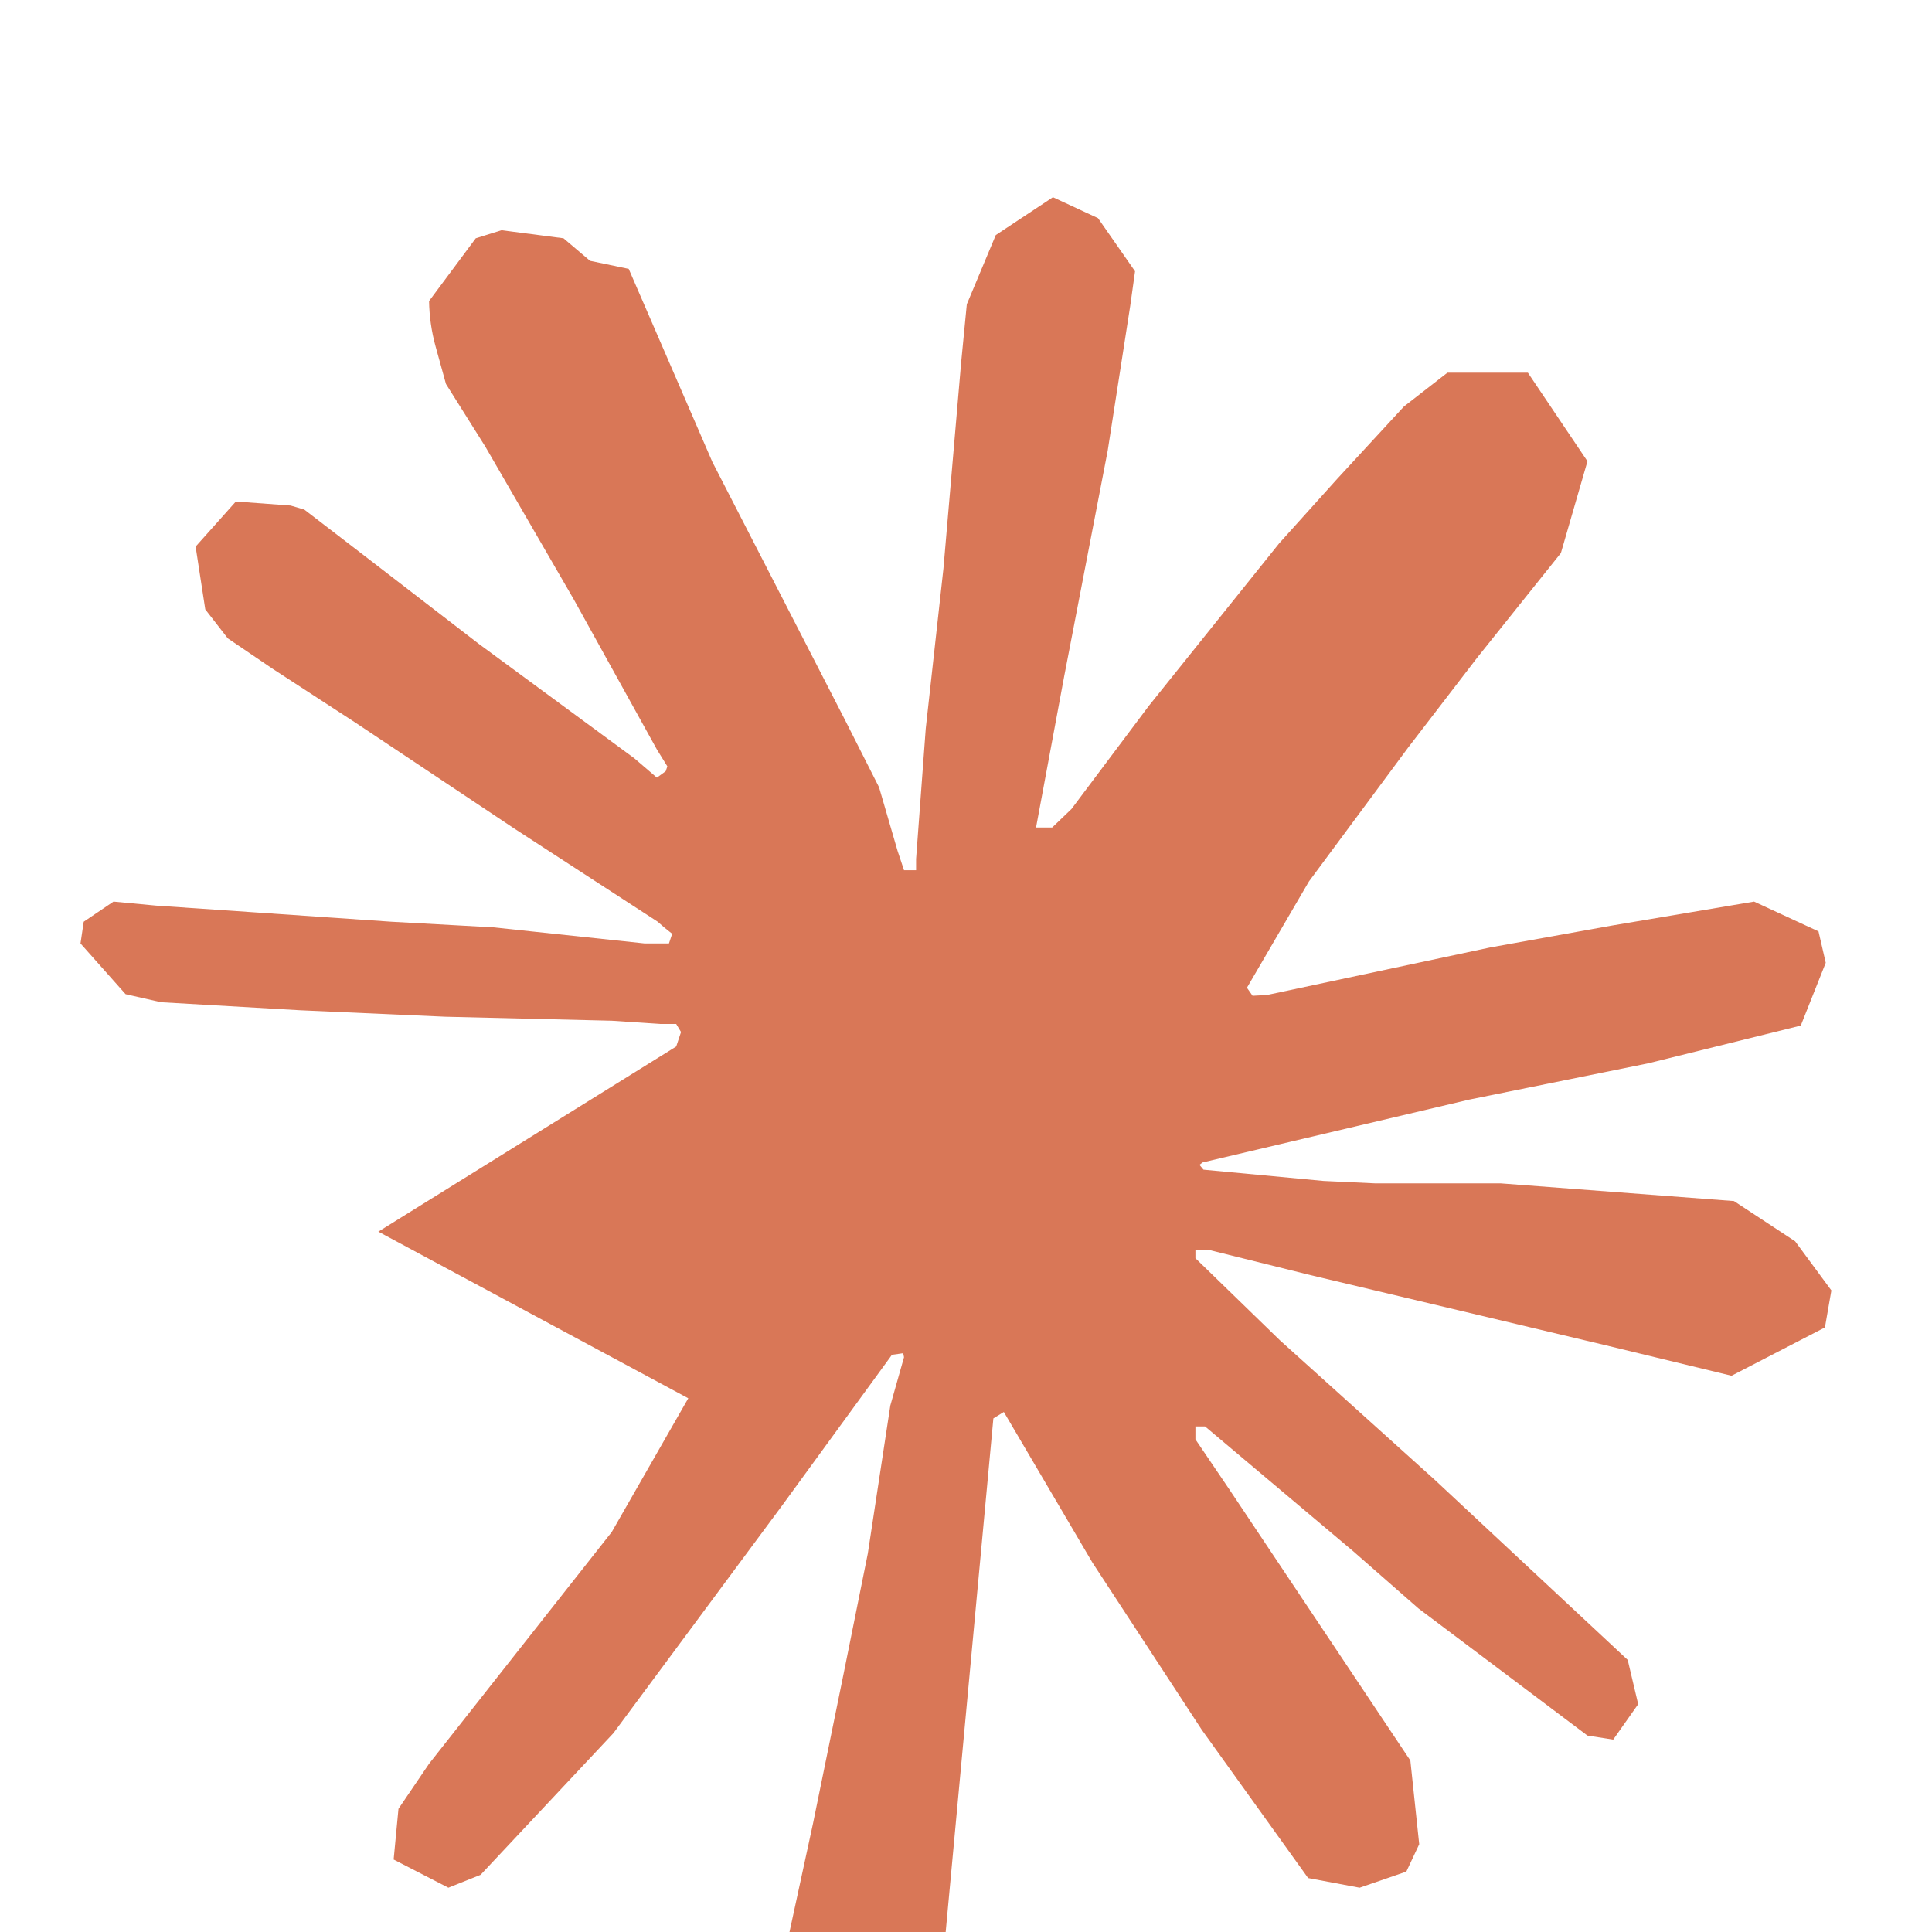
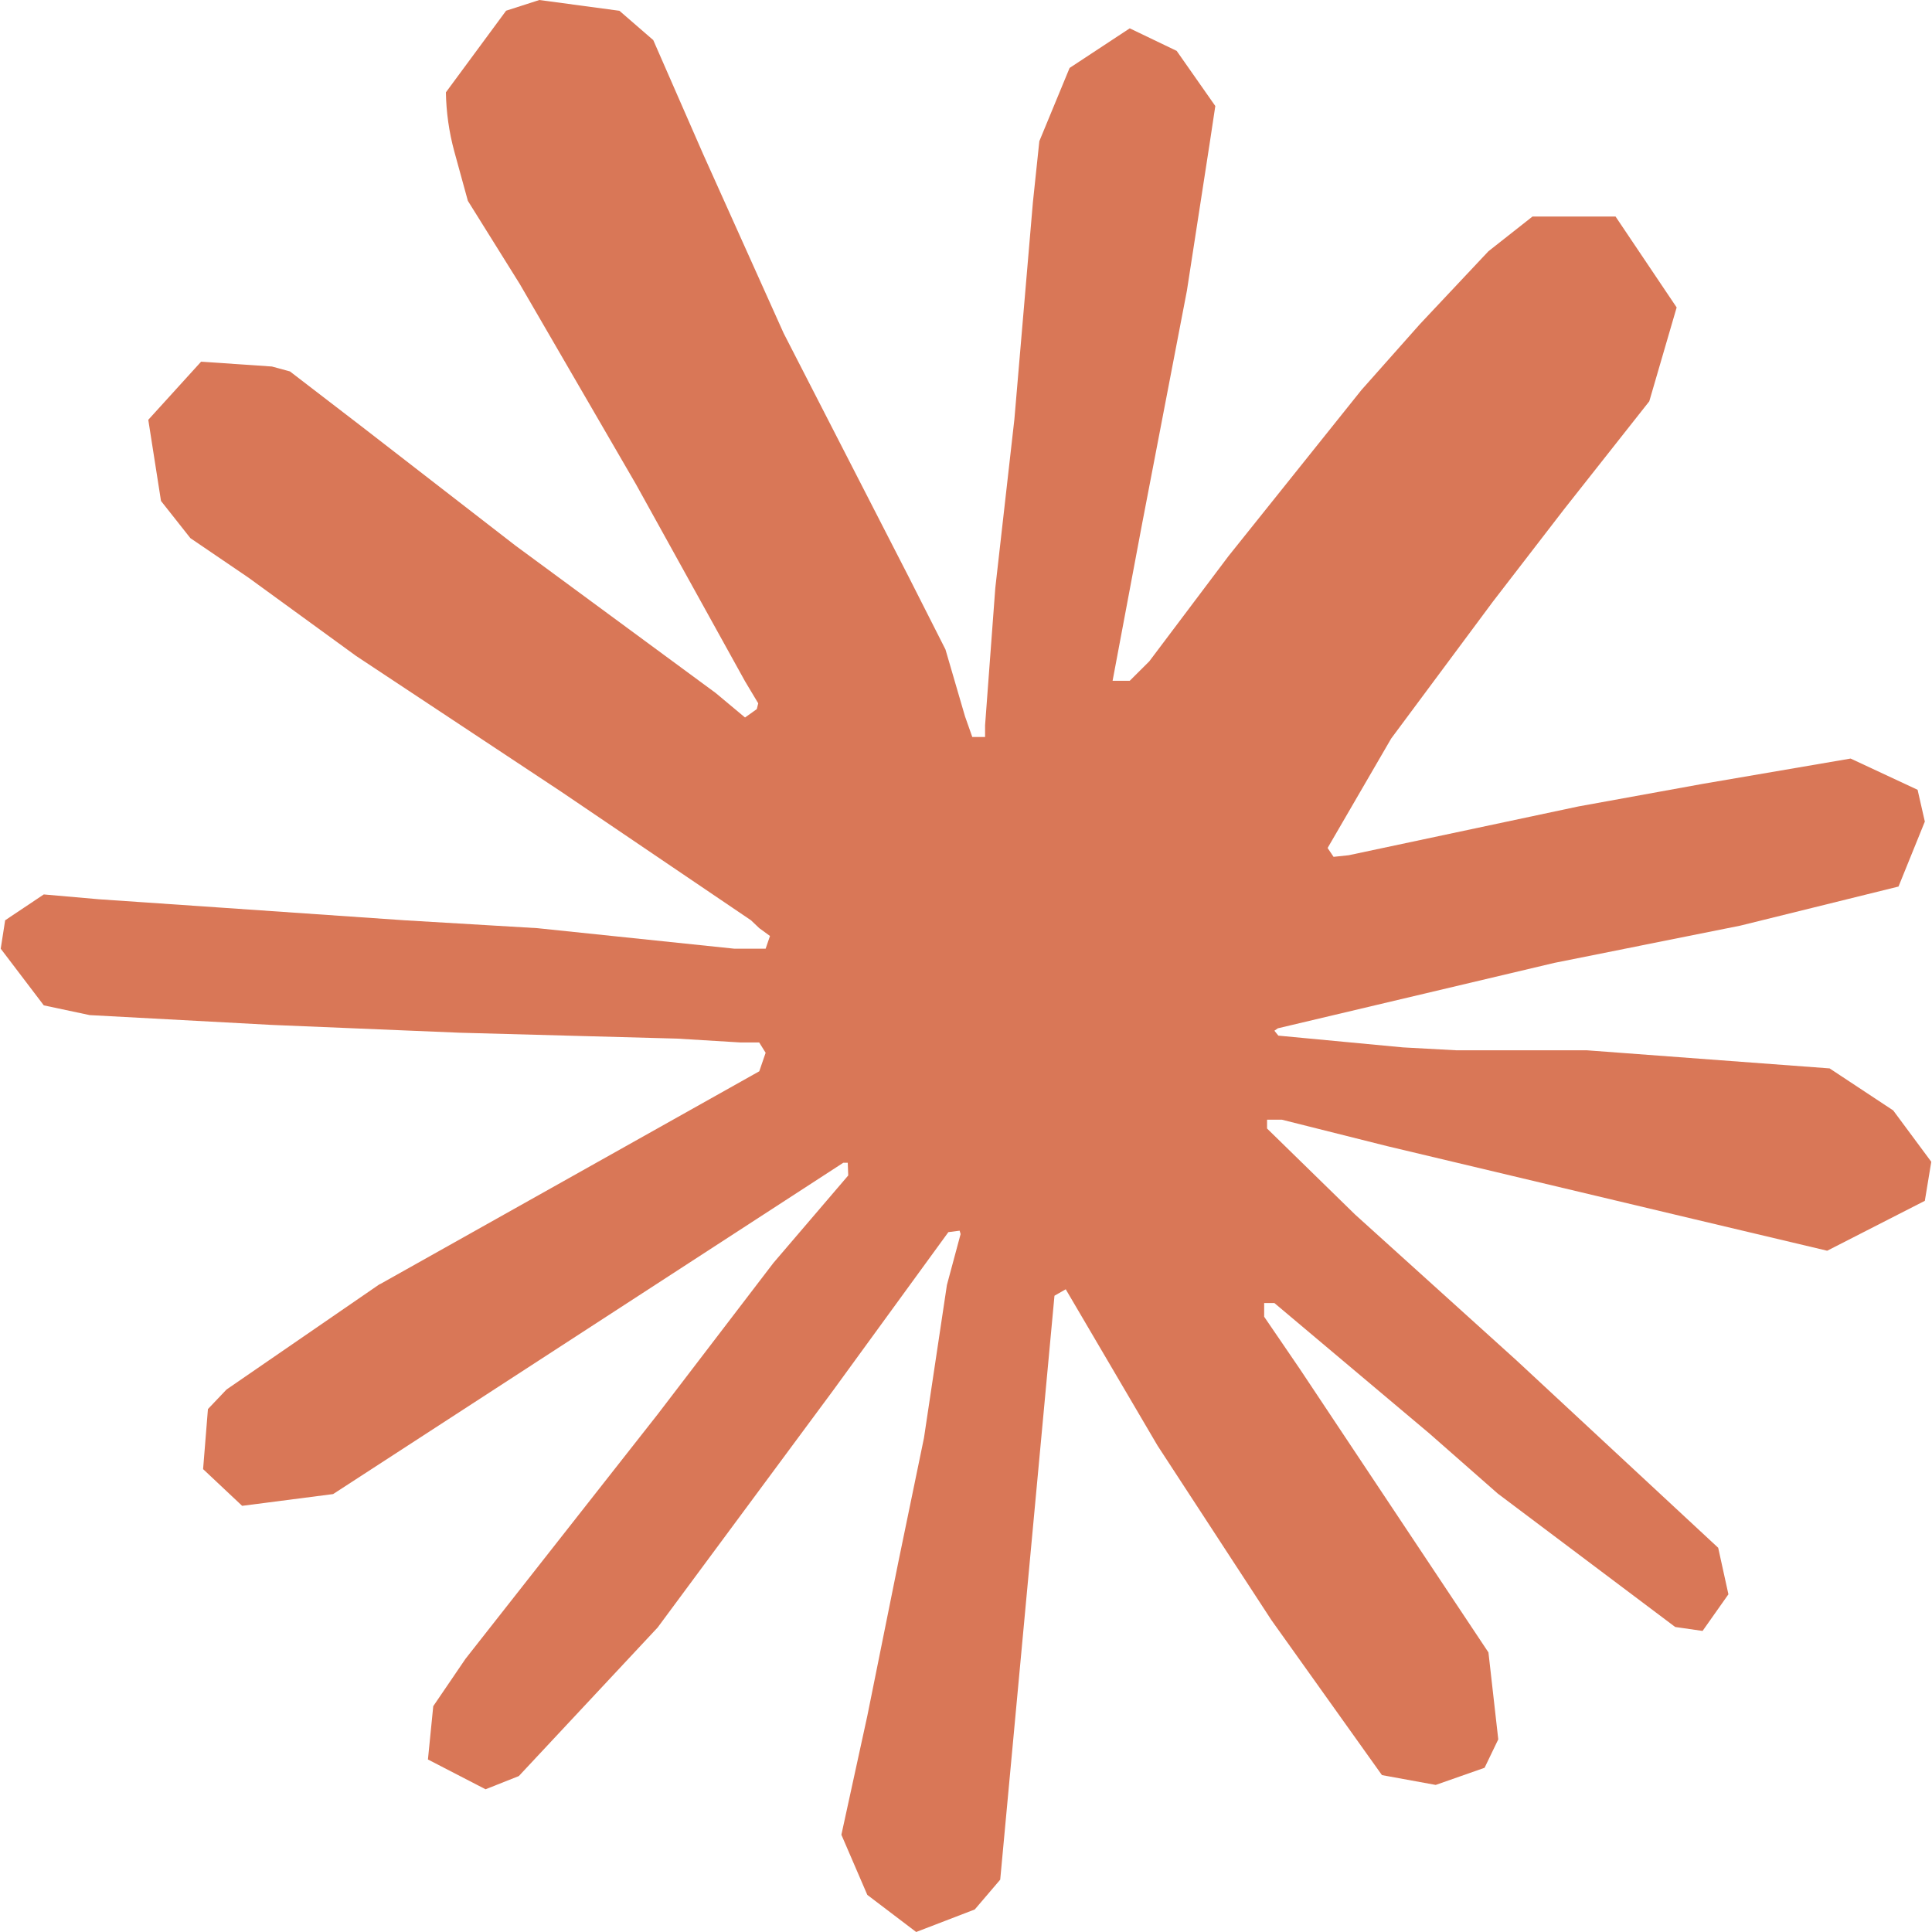
- <svg xmlns="http://www.w3.org/2000/svg" viewBox="0 0 24 24" fill="#D97757">
-   <path d="M4.7 15.3 8.4 13l.06-.18-.06-.1H8.2l-.6-.04-2.07-.05-1.8-.08-1.73-.1-.44-.1L1 11.72l.04-.27.37-.25.53.05 1.17.08 1.75.12 1.27.07 1.88.2h.3l.04-.12-.1-.08-.08-.07L6.4 10.3 4.42 8.98l-1.03-.67-.56-.38-.28-.36-.12-.78.5-.56.68.05.17.05.69.53 1.48 1.14 1.93 1.42.28.24.11-.08.02-.06-.13-.21-1.03-1.86-1.1-1.9-.49-.78-.13-.47a2.26 2.26 0 0 1-.08-.56l.58-.78.32-.1.77.1.33.28.48.1 1.04 2.4.17.33 1.47 2.86.43.85.23.79.08.24h.15v-.14l.12-1.62.22-1.99.22-2.56.07-.72.36-.86.71-.47.56.26.46.66-.06.43-.28 1.8-.54 2.8-.35 1.88h.2l.24-.23.96-1.28 1.62-2.02.72-.8.83-.9.54-.42h1l.74 1.1-.33 1.14-1.04 1.3-.86 1.12-1.23 1.66-.77 1.32.07.1.18-.01 2.77-.59 1.5-.27 1.78-.3.8.37.09.39-.31.78-1.9.47-2.22.45-3.31.78-.04.03.05.06 1.49.14.64.03h1.56l2.9.22.76.5.45.61-.08.46-1.16.6-1.57-.38-3.66-.87-1.25-.31h-.18v.1l1.05 1.02 1.92 1.73 2.4 2.24.13.55-.31.44-.32-.05-2.1-1.58-.81-.71-1.84-1.55h-.12v.16l.42.62 2.25 3.37.11 1.04-.16.34-.58.2-.64-.12-1.32-1.84-1.36-2.08-1.1-1.87-.13.08-.65 7-.3.36-.7.27-.59-.45-.31-.72.31-1.43.38-1.86.3-1.49.28-1.84.17-.6-.01-.05-.14.02-1.37 1.88-2.09 2.82-1.65 1.76-.4.16-.68-.35.06-.63.38-.56 2.27-2.88.95-1.66z" />
+ <svg xmlns="http://www.w3.org/2000/svg" viewBox="0 0 24 24">
+   <path fill="#D97757" d="m4.714 15.956l4.718-2.648l.079-.23l-.08-.128h-.23l-.79-.048l-2.695-.073l-2.337-.097l-2.265-.122l-.57-.121l-.535-.704l.055-.353l.48-.321l.685.06l1.518.104l2.277.157l1.651.098l2.447.255h.389l.054-.158l-.133-.097l-.103-.098l-2.356-1.596l-2.55-1.688l-1.336-.972l-.722-.491L2 6.223l-.158-1.008l.656-.722l.88.06l.224.061l.893.686l1.906 1.476l2.49 1.833l.364.304l.146-.104l.018-.072l-.164-.274l-1.354-2.446l-1.445-2.49l-.644-1.032l-.17-.619a3 3 0 0 1-.103-.729L6.287.133L6.7 0l.995.134l.42.364l.619 1.415L9.735 4.14l1.555 3.03l.455.898l.243.832l.09.255h.159V9.01l.127-1.706l.237-2.095l.23-2.695l.08-.76l.376-.91l.747-.492l.583.28l.48.685l-.067.444l-.286 1.851l-.558 2.903l-.365 1.942h.213l.243-.242l.983-1.306l1.652-2.064l.728-.82l.85-.904l.547-.431h1.032l.759 1.129l-.34 1.166l-1.063 1.347l-.88 1.142l-1.263 1.7l-.79 1.36l.074.11l.188-.02l2.853-.606l1.542-.28l1.84-.315l.832.388l.09.395l-.327.807l-1.967.486l-2.307.462l-3.436.813l-.043.03l.049.061l1.548.146l.662.036h1.62l3.018.225l.79.522l.473.638l-.08.485l-1.213.62l-1.64-.389l-3.825-.91l-1.31-.329h-.183v.11l1.093 1.068l2.003 1.81l2.508 2.33l.127.578l-.321.455l-.34-.049l-2.204-1.657l-.85-.747l-1.925-1.62h-.127v.17l.443.649l2.343 3.521l.122 1.08l-.17.353l-.607.213l-.668-.122l-1.372-1.924l-1.415-2.168l-1.141-1.943l-.14.08l-.674 7.254l-.316.37l-.728.28l-.607-.461l-.322-.747l.322-1.476l.388-1.924l.316-1.53l.285-1.9l.17-.632l-.012-.042l-.14.018l-1.432 1.967l-2.18 2.945l-1.724 1.845l-.413.164l-.716-.37l.066-.662l.401-.589l2.386-3.036l1.439-1.882l.929-1.086l-.006-.158h-.055L4.138 18.56l-1.13.146l-.485-.456l.06-.746l.231-.243l1.907-1.312Z" />
</svg>
